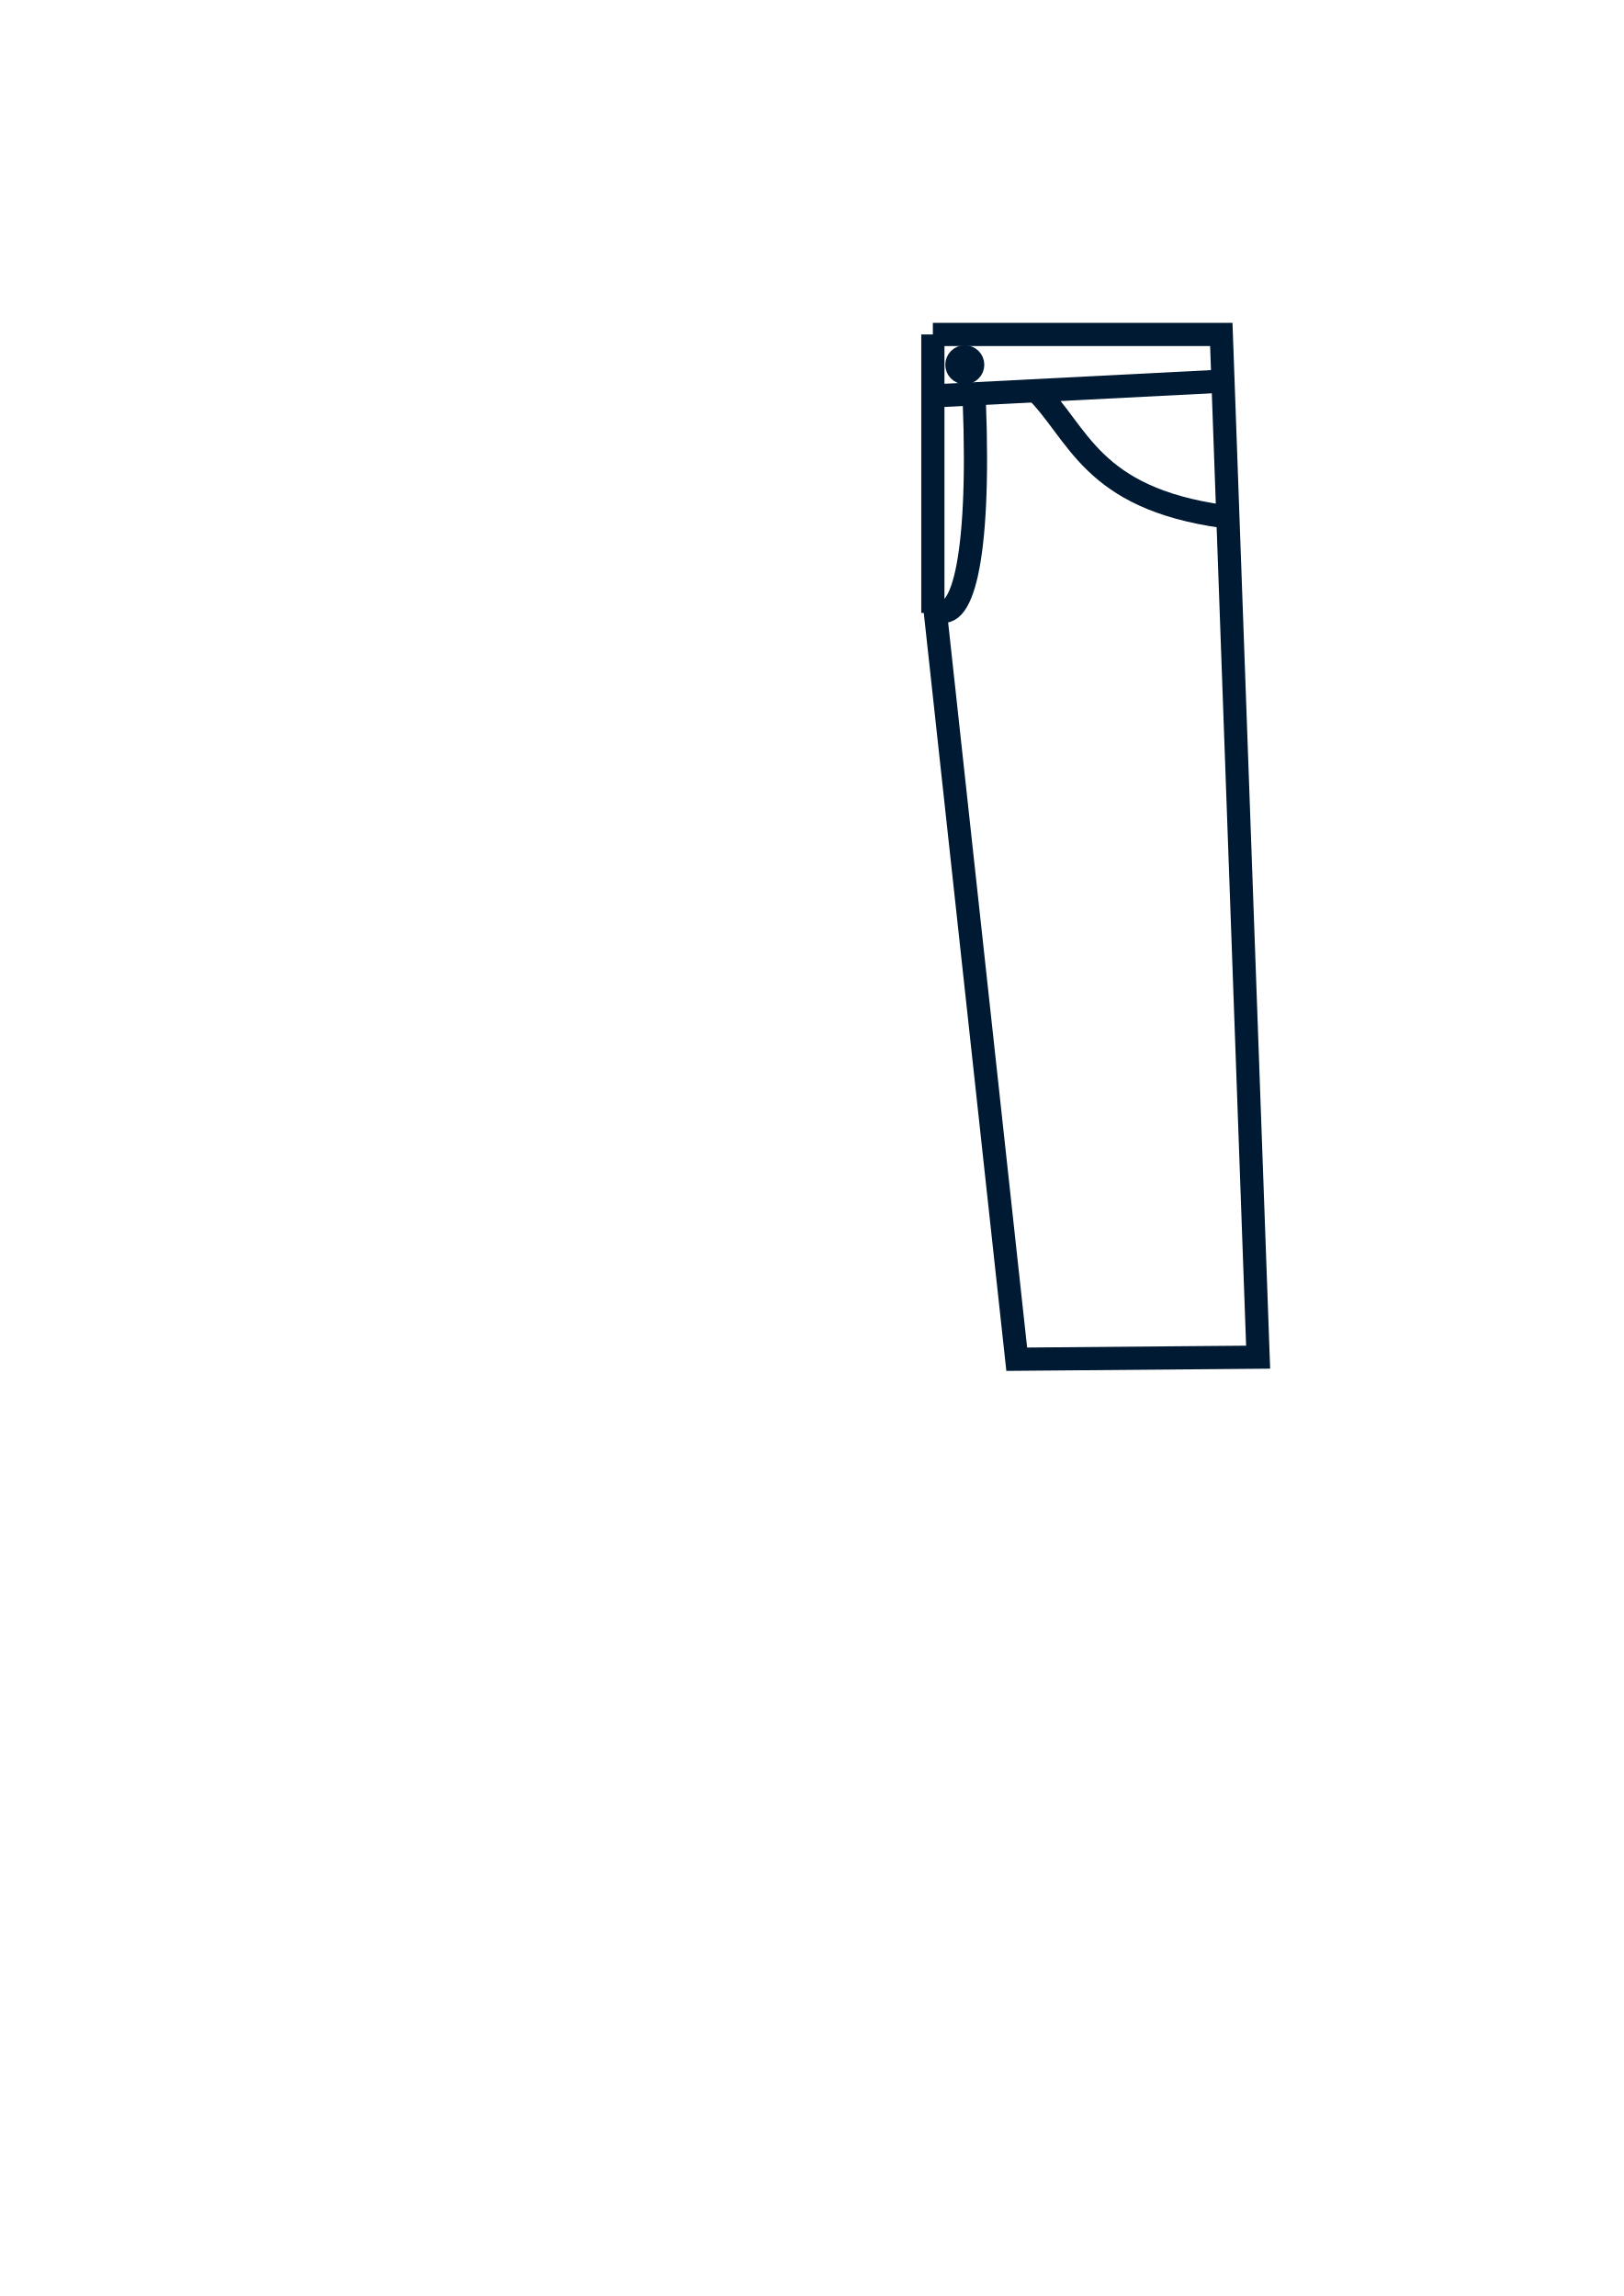
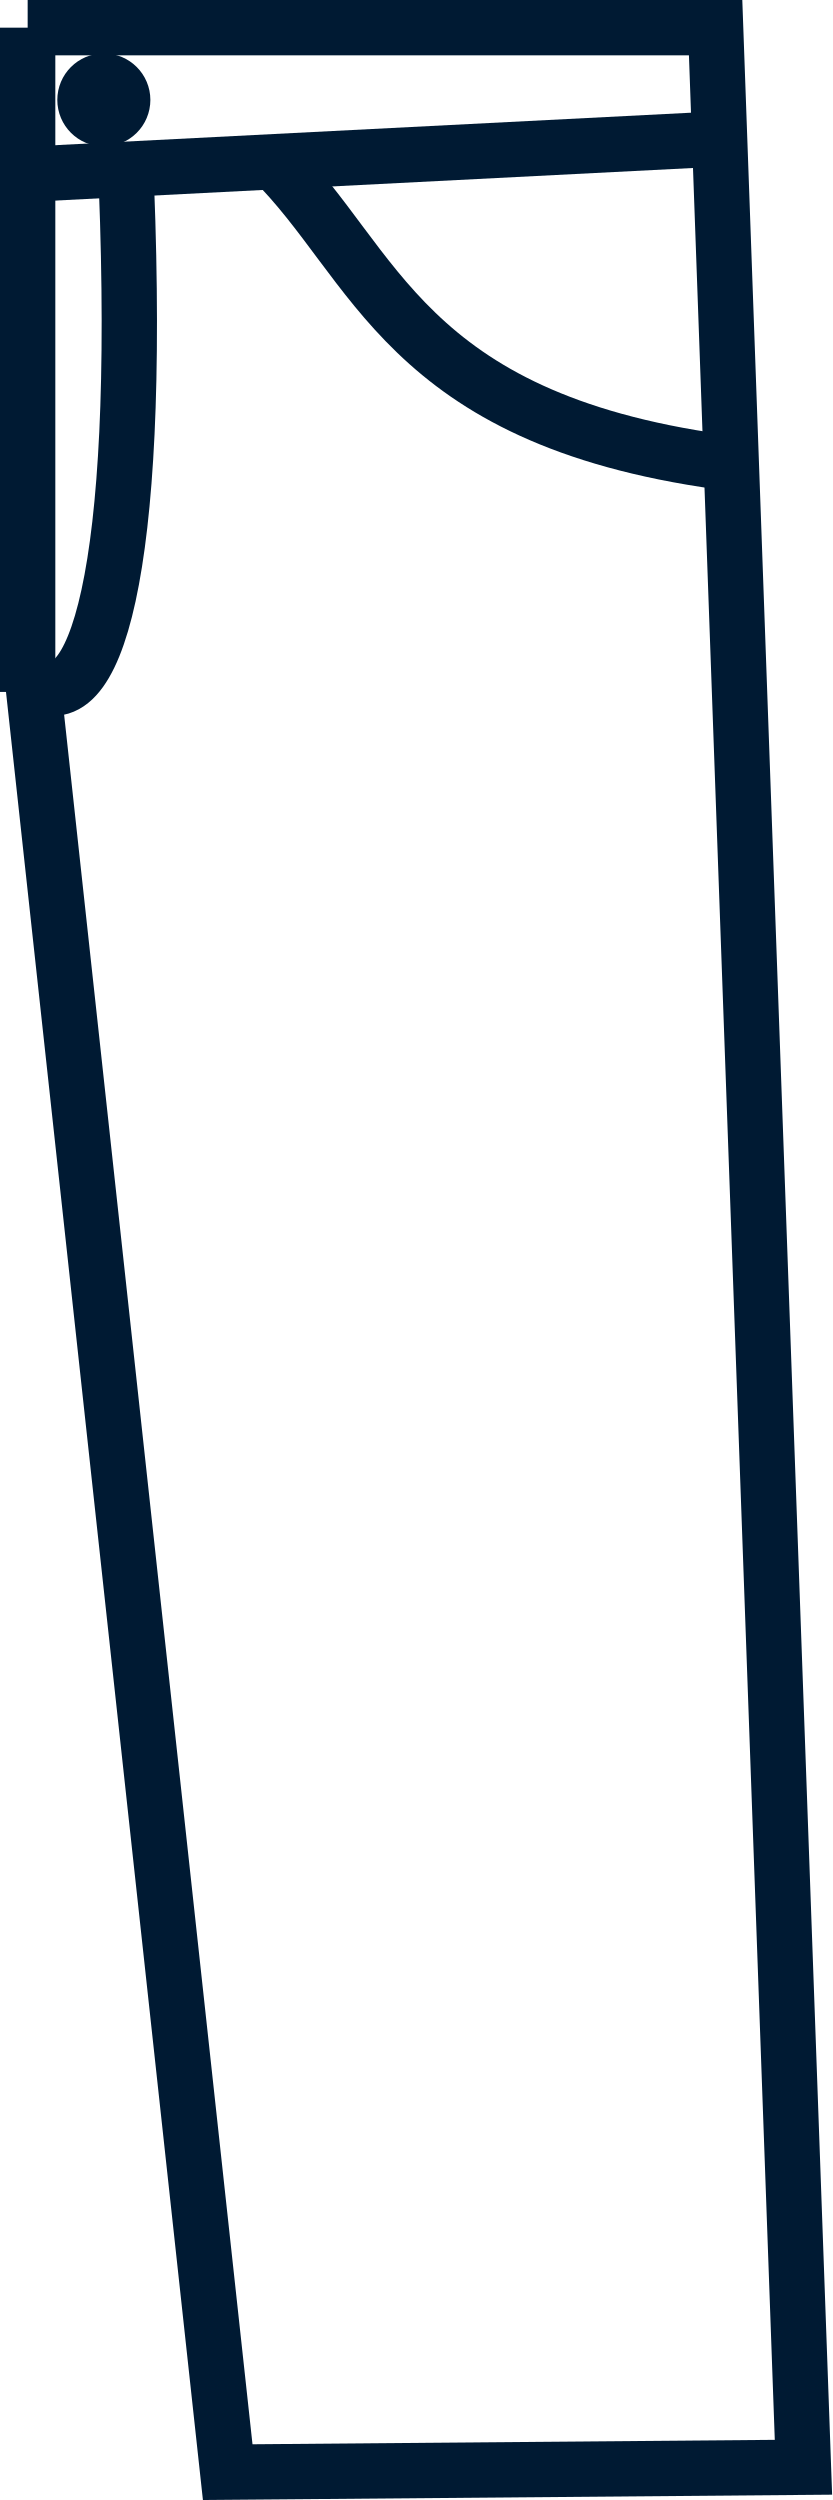
- <svg xmlns="http://www.w3.org/2000/svg" width="210mm" height="297mm" viewBox="0 0 210 297" version="1.1" id="svg8">
+ <svg xmlns="http://www.w3.org/2000/svg" width="45.123mm" height="135.568mm" viewBox="0 0 45.123 135.568" version="1.1" id="svg8">
  <defs id="defs2" />
-   <g id="layer1">
+   <g id="layer1" transform="translate(-119.15,-41.76458)">
    <path style="fill:none;stroke:#001a33;stroke-width:3;stroke-linecap:butt;stroke-linejoin:miter;stroke-miterlimit:4;stroke-dasharray:none;stroke-opacity:1" d="m 120.65,43.265 h 37.306 l 4.763,132.292 -31.221,0.265 -10.583,-97.168" id="path6829" />
    <path style="fill:none;stroke:#001a33;stroke-width:3;stroke-linecap:butt;stroke-linejoin:miter;stroke-miterlimit:4;stroke-dasharray:none;stroke-opacity:1" d="m 120.915,51.202 36.248,-1.852" id="path6831" />
    <path style="fill:none;stroke:#001a33;stroke-width:3;stroke-linecap:butt;stroke-linejoin:miter;stroke-miterlimit:4;stroke-dasharray:none;stroke-opacity:1" d="m 133.879,50.408 c 5.685,5.594 7.131,14.012 24.342,16.404" id="path6833" />
    <circle style="fill:#001a33;fill-opacity:1;stroke:#001a33;stroke-width:3;stroke-miterlimit:4;stroke-dasharray:none;stroke-opacity:1" id="path6845" cx="124.781" cy="47.183" r="1.023" />
    <path id="path6853" d="m 120.915,78.653 c 3.379,2.502 5.912,-5.83 5.093,-26.789" style="fill:none;stroke:#001a33;stroke-width:3;stroke-linecap:butt;stroke-linejoin:miter;stroke-miterlimit:4;stroke-dasharray:none;stroke-opacity:1" />
    <path style="fill:none;fill-opacity:1;stroke:#001a33;stroke-width:3;stroke-miterlimit:4;stroke-dasharray:none;stroke-opacity:1" d="M 120.65,43.265 V 79.286" id="path5457" />
  </g>
</svg>
